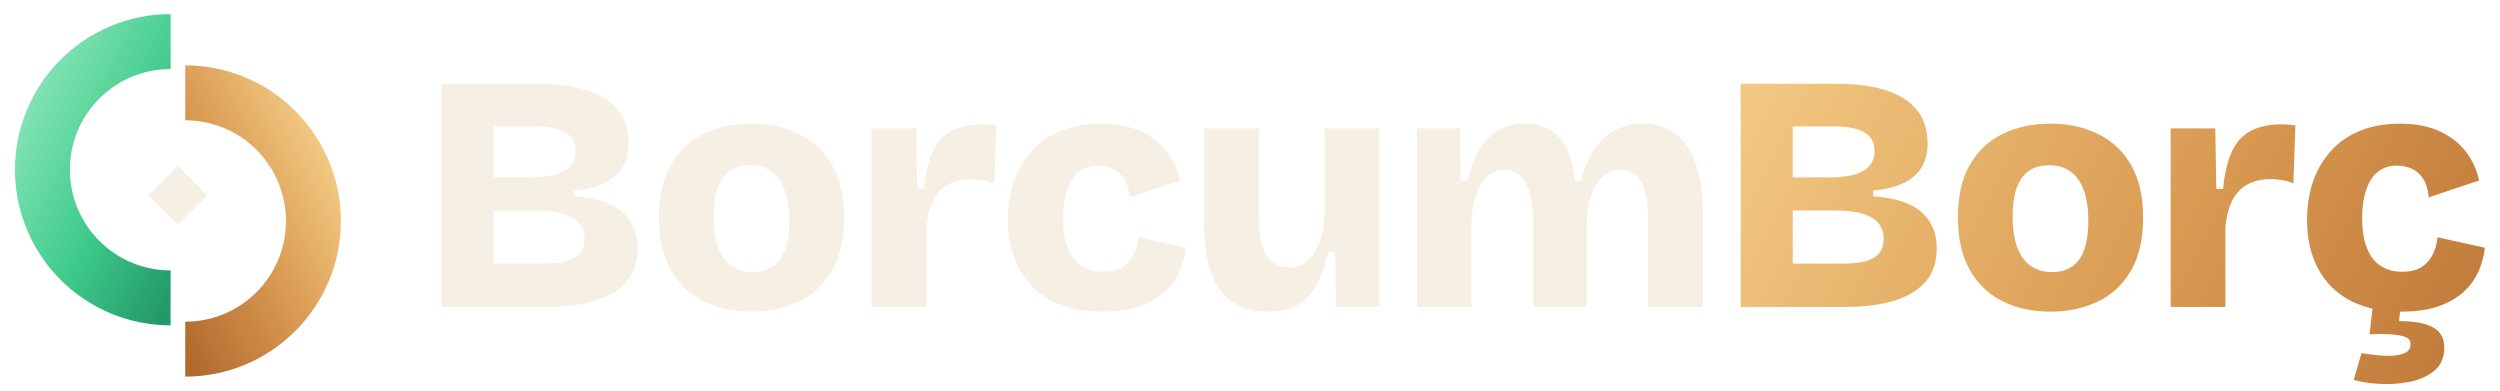
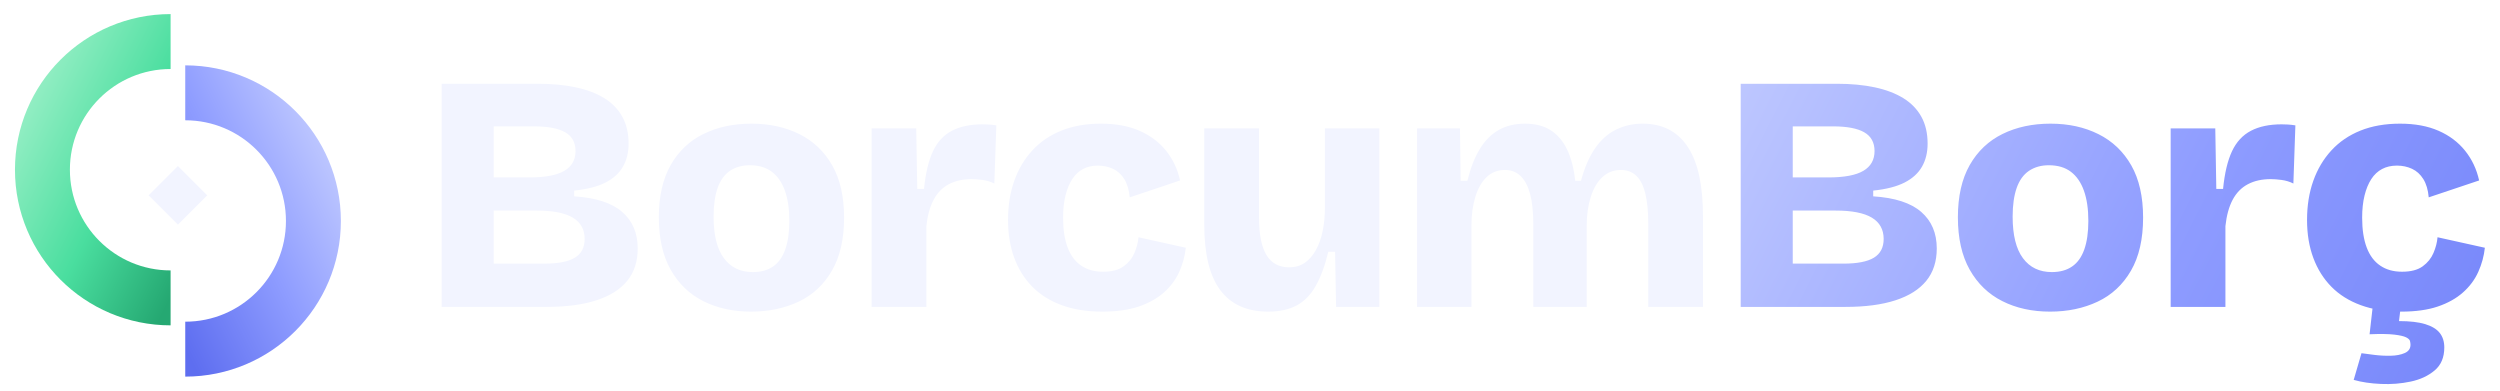
<svg xmlns="http://www.w3.org/2000/svg" viewBox="0 0 709.5 111.0" width="710" height="111" role="img" aria-label="BorcumBorç">
  <defs>
    <linearGradient id="ge" x1="0" y1="0" x2="1" y2="1">
-       <stop offset="0" stop-color="#8BE6B9" />
-       <stop offset=".55" stop-color="#3FCB8B" />
-       <stop offset="1" stop-color="#23996A" />
+       <stop offset="0" stop-color="#9CF0C8" />
+       <stop offset=".55" stop-color="#4ADE9F" />
+       <stop offset="1" stop-color="#25A872" />
    </linearGradient>
    <linearGradient id="gc" x1="1" y1="0" x2="0" y2="1">
-       <stop offset="0" stop-color="#F6D08A" />
-       <stop offset=".5" stop-color="#D99A52" />
-       <stop offset="1" stop-color="#B26A2E" />
+       <stop offset="0" stop-color="#C3CCFF" />
+       <stop offset=".5" stop-color="#8E9CFF" />
+       <stop offset="1" stop-color="#5E6EF0" />
    </linearGradient>
    <linearGradient id="gt" gradientUnits="userSpaceOnUse" x1="487.5" y1="0" x2="705.5" y2="111.0">
-       <stop offset="0" stop-color="#F6D08A" />
-       <stop offset=".6" stop-color="#D99A52" />
-       <stop offset="1" stop-color="#BE7637" />
+       <stop offset="0" stop-color="#C3CCFF" />
+       <stop offset=".6" stop-color="#8E9CFF" />
+       <stop offset="1" stop-color="#7686FA" />
    </linearGradient>
  </defs>
  <g transform="translate(-16.28 -11.08) scale(0.52)">
    <path d="M124 44 A70 70 0 0 0 124 184" fill="none" stroke="url(#ge)" stroke-width="30" />
    <path d="M132 72 A70 70 0 0 1 132 212" fill="none" stroke="url(#gc)" stroke-width="30" />
-     <path d="M128 112 L144 128 L128 144 L112 128 Z" fill="#F6EFE3" />
+     <path d="M128 112 L144 128 L128 144 L112 128 Z" fill="#F2F4FF" />
  </g>
-   <path fill="#F6EFE3" d="M125.18 87.16V23.79H152.54Q158.49 23.79 163.24 24.80Q168.0 25.81 171.36 27.87Q174.72 29.94 176.49 33.16Q178.27 36.37 178.27 40.79Q178.27 44.53 176.68 47.31Q175.10 50.10 171.74 51.83Q168.38 53.55 162.81 54.13V55.76Q172.03 56.34 176.44 60.18Q180.86 64.02 180.86 70.55Q180.86 76.11 177.88 79.76Q174.91 83.41 169.15 85.28Q163.39 87.16 154.94 87.16ZM139.96 74.87H154.36Q160.22 74.87 163.00 73.19Q165.79 71.51 165.79 67.86Q165.79 63.83 162.43 61.81Q159.07 59.8 152.16 59.8H139.96ZM139.96 50.39H150.04Q156.86 50.39 160.03 48.51Q163.2 46.64 163.2 42.90Q163.2 39.25 160.27 37.57Q157.34 35.89 151.39 35.89H139.96ZM213.07 88.50Q205.39 88.50 199.48 85.52Q193.58 82.55 190.22 76.6Q186.86 70.64 186.86 61.72Q186.86 52.79 190.22 46.88Q193.58 40.98 199.53 38.05Q205.48 35.12 213.16 35.12Q220.84 35.12 226.8 38.10Q232.75 41.08 236.11 46.98Q239.47 52.88 239.47 61.81Q239.47 70.93 236.01 76.88Q232.56 82.84 226.56 85.67Q220.56 88.50 213.07 88.50ZM213.55 77.27Q217.00 77.27 219.31 75.68Q221.61 74.10 222.76 70.84Q223.92 67.57 223.92 62.77Q223.92 57.68 222.67 54.18Q221.42 50.67 218.97 48.80Q216.52 46.93 212.68 46.93Q209.42 46.93 207.07 48.51Q204.72 50.10 203.56 53.36Q202.41 56.63 202.41 61.52Q202.41 69.39 205.34 73.33Q208.27 77.27 213.55 77.27ZM247.29 87.16V63.64V36.47H259.96L260.25 53.65H262.17Q262.84 46.93 264.72 42.95Q266.59 38.96 270.09 37.14Q273.6 35.31 278.78 35.31Q279.55 35.31 280.51 35.36Q281.47 35.41 282.71 35.60L282.14 52.12Q280.60 51.35 278.83 51.11Q277.05 50.87 275.71 50.87Q271.96 50.87 269.23 52.31Q266.49 53.75 264.91 56.72Q263.32 59.70 262.84 64.21V87.16ZM312.81 88.50Q306.28 88.50 301.29 86.67Q296.30 84.85 292.94 81.44Q289.58 78.03 287.80 73.24Q286.03 68.44 286.03 62.48Q286.03 56.34 287.80 51.35Q289.58 46.35 292.94 42.71Q296.30 39.06 301.2 37.09Q306.09 35.12 312.43 35.12Q318.76 35.12 323.37 37.14Q327.98 39.16 330.91 42.80Q333.84 46.45 334.89 51.25L320.59 56.05Q320.30 52.88 319.05 50.87Q317.80 48.85 315.84 47.94Q313.87 47.03 311.56 47.03Q309.16 47.03 307.34 47.99Q305.52 48.95 304.27 50.87Q303.02 52.79 302.35 55.52Q301.67 58.26 301.67 61.81Q301.67 66.90 302.97 70.31Q304.27 73.72 306.81 75.44Q309.35 77.17 313.00 77.17Q316.75 77.17 318.86 75.64Q320.97 74.10 321.93 71.84Q322.89 69.59 323.08 67.38L336.52 70.36Q336.14 73.91 334.65 77.22Q333.16 80.53 330.28 83.08Q327.40 85.62 323.13 87.06Q318.86 88.50 312.81 88.50ZM359.90 88.50Q350.87 88.50 346.31 82.40Q341.76 76.31 341.76 63.83V36.47H357.31V61.81Q357.31 68.91 359.42 72.42Q361.53 75.92 365.85 75.92Q368.44 75.92 370.31 74.63Q372.19 73.33 373.48 70.98Q374.78 68.63 375.40 65.56Q376.03 62.48 376.03 58.83V36.47H391.48V66.61V87.16H379.2L378.91 71.51H376.99Q375.55 77.46 373.39 81.25Q371.23 85.04 367.96 86.77Q364.70 88.50 359.90 88.50ZM402.19 87.16V54.42V36.47H414.38L414.57 51.35H416.49Q417.84 45.87 420.04 42.27Q422.25 38.67 425.42 36.90Q428.59 35.12 432.81 35.12Q437.23 35.12 440.15 36.99Q443.08 38.87 444.81 42.47Q446.54 46.07 447.11 51.35H448.75Q450.28 45.68 452.78 42.08Q455.28 38.48 458.73 36.80Q462.19 35.12 466.22 35.12Q470.54 35.12 473.76 36.80Q476.97 38.48 479.13 41.8Q481.29 45.11 482.35 50.05Q483.40 54.99 483.40 61.52V87.16H467.85V63.44Q467.85 58.36 467.03 55.0Q466.22 51.63 464.49 49.95Q462.76 48.27 460.07 48.27Q457.00 48.27 454.84 50.29Q452.68 52.31 451.53 55.91Q450.38 59.51 450.38 64.02V87.16H435.21V63.73Q435.21 58.45 434.30 55.09Q433.39 51.73 431.61 50.00Q429.84 48.27 427.15 48.27Q424.07 48.27 421.96 50.29Q419.85 52.31 418.75 55.91Q417.64 59.51 417.64 64.02V87.16Z" />
+   <path fill="#F2F4FF" d="M125.18 87.16V23.79H152.54Q158.49 23.79 163.24 24.80Q168.0 25.81 171.36 27.87Q174.72 29.94 176.49 33.16Q178.27 36.37 178.27 40.79Q178.27 44.53 176.68 47.31Q175.10 50.10 171.74 51.83Q168.38 53.55 162.81 54.13V55.76Q172.03 56.34 176.44 60.18Q180.86 64.02 180.86 70.55Q180.86 76.11 177.88 79.76Q174.91 83.41 169.15 85.28Q163.39 87.16 154.94 87.16ZM139.96 74.87H154.36Q160.22 74.87 163.00 73.19Q165.79 71.51 165.79 67.86Q165.79 63.83 162.43 61.81Q159.07 59.8 152.16 59.8H139.96ZM139.96 50.39H150.04Q156.86 50.39 160.03 48.51Q163.2 46.64 163.2 42.90Q163.2 39.25 160.27 37.57Q157.34 35.89 151.39 35.89H139.96ZM213.07 88.50Q205.39 88.50 199.48 85.52Q193.58 82.55 190.22 76.6Q186.86 70.64 186.86 61.72Q186.86 52.79 190.22 46.88Q193.58 40.98 199.53 38.05Q205.48 35.12 213.16 35.12Q220.84 35.12 226.8 38.10Q232.75 41.08 236.11 46.98Q239.47 52.88 239.47 61.81Q239.47 70.93 236.01 76.88Q232.56 82.84 226.56 85.67Q220.56 88.50 213.07 88.50ZM213.55 77.27Q217.00 77.27 219.31 75.68Q221.61 74.10 222.76 70.84Q223.92 67.57 223.92 62.77Q223.92 57.68 222.67 54.18Q221.42 50.67 218.97 48.80Q216.52 46.93 212.68 46.93Q209.42 46.93 207.07 48.51Q204.72 50.10 203.56 53.36Q202.41 56.63 202.41 61.52Q202.41 69.39 205.34 73.33Q208.27 77.27 213.55 77.27ZM247.29 87.16V63.64V36.47H259.96L260.25 53.65H262.17Q262.84 46.93 264.72 42.95Q266.59 38.96 270.09 37.14Q273.6 35.31 278.78 35.31Q279.55 35.31 280.51 35.36Q281.47 35.41 282.71 35.60L282.14 52.12Q280.60 51.35 278.83 51.11Q277.05 50.87 275.71 50.87Q271.96 50.87 269.23 52.31Q266.49 53.75 264.91 56.72Q263.32 59.70 262.84 64.21V87.16ZM312.81 88.50Q306.28 88.50 301.29 86.67Q296.30 84.85 292.94 81.44Q289.58 78.03 287.80 73.24Q286.03 68.44 286.03 62.48Q286.03 56.34 287.80 51.35Q289.58 46.35 292.94 42.71Q296.30 39.06 301.2 37.09Q306.09 35.12 312.43 35.12Q318.76 35.12 323.37 37.14Q327.98 39.16 330.91 42.80Q333.84 46.45 334.89 51.25L320.59 56.05Q320.30 52.88 319.05 50.87Q317.80 48.85 315.84 47.94Q313.87 47.03 311.56 47.03Q309.16 47.03 307.34 47.99Q305.52 48.95 304.27 50.87Q303.02 52.79 302.35 55.52Q301.67 58.26 301.67 61.81Q301.67 66.90 302.97 70.31Q304.27 73.72 306.81 75.44Q309.35 77.17 313.00 77.17Q316.75 77.17 318.86 75.64Q320.97 74.10 321.93 71.84Q322.89 69.59 323.08 67.38L336.52 70.36Q336.14 73.91 334.65 77.22Q333.16 80.53 330.28 83.08Q327.40 85.62 323.13 87.06Q318.86 88.50 312.81 88.50ZM359.90 88.50Q350.87 88.50 346.31 82.40Q341.76 76.31 341.76 63.83V36.47H357.31V61.81Q357.31 68.91 359.42 72.42Q361.53 75.92 365.85 75.92Q368.44 75.92 370.31 74.63Q372.19 73.33 373.48 70.98Q374.78 68.63 375.40 65.56Q376.03 62.48 376.03 58.83V36.47H391.48V66.61V87.16H379.2L378.91 71.51H376.99Q375.55 77.46 373.39 81.25Q371.23 85.04 367.96 86.77Q364.70 88.50 359.90 88.50ZM402.19 87.16V54.42V36.47H414.38L414.57 51.35H416.49Q417.84 45.87 420.04 42.27Q422.25 38.67 425.42 36.90Q428.59 35.12 432.81 35.12Q437.23 35.12 440.15 36.99Q443.08 38.87 444.81 42.47Q446.54 46.07 447.11 51.35H448.75Q450.28 45.68 452.78 42.08Q455.28 38.48 458.73 36.80Q462.19 35.12 466.22 35.12Q470.54 35.12 473.76 36.80Q476.97 38.48 479.13 41.8Q481.29 45.11 482.35 50.05Q483.40 54.99 483.40 61.52V87.16H467.85V63.44Q467.85 58.36 467.03 55.0Q466.22 51.63 464.49 49.95Q462.76 48.27 460.07 48.27Q457.00 48.27 454.84 50.29Q452.68 52.31 451.53 55.91Q450.38 59.51 450.38 64.02V87.16H435.21V63.73Q435.21 58.45 434.30 55.09Q433.39 51.73 431.61 50.00Q429.84 48.27 427.15 48.27Q424.07 48.27 421.96 50.29Q419.85 52.31 418.75 55.91Q417.64 59.51 417.64 64.02V87.16Z" />
  <path fill="url(#gt)" d="M494.11 87.16V23.79H521.47Q527.42 23.79 532.17 24.80Q536.92 25.81 540.28 27.87Q543.64 29.94 545.42 33.16Q547.19 36.37 547.19 40.79Q547.19 44.53 545.61 47.31Q544.03 50.10 540.67 51.83Q537.31 53.55 531.74 54.13V55.76Q540.95 56.34 545.37 60.18Q549.79 64.02 549.79 70.55Q549.79 76.11 546.81 79.76Q543.83 83.41 538.07 85.28Q532.31 87.16 523.87 87.16ZM508.89 74.87H523.29Q529.15 74.87 531.93 73.19Q534.71 71.51 534.71 67.86Q534.71 63.83 531.35 61.81Q528.0 59.8 521.08 59.8H508.89ZM508.89 50.39H518.97Q525.79 50.39 528.95 48.51Q532.12 46.64 532.12 42.90Q532.12 39.25 529.19 37.57Q526.27 35.89 520.31 35.89H508.89ZM581.99 88.50Q574.31 88.50 568.41 85.52Q562.51 82.55 559.15 76.6Q555.79 70.64 555.79 61.72Q555.79 52.79 559.15 46.88Q562.51 40.98 568.46 38.05Q574.41 35.12 582.09 35.12Q589.77 35.12 595.72 38.10Q601.68 41.08 605.04 46.98Q608.39 52.88 608.39 61.81Q608.39 70.93 604.94 76.88Q601.48 82.84 595.48 85.67Q589.48 88.50 581.99 88.50ZM582.47 77.27Q585.93 77.27 588.23 75.68Q590.54 74.10 591.69 70.84Q592.84 67.57 592.84 62.77Q592.84 57.68 591.59 54.18Q590.35 50.67 587.90 48.80Q585.45 46.93 581.61 46.93Q578.35 46.93 575.99 48.51Q573.64 50.10 572.49 53.36Q571.34 56.63 571.34 61.52Q571.34 69.39 574.27 73.33Q577.19 77.27 582.47 77.27ZM616.22 87.16V63.64V36.47H628.89L629.18 53.65H631.10Q631.77 46.93 633.64 42.95Q635.52 38.96 639.02 37.14Q642.52 35.31 647.71 35.31Q648.47 35.31 649.43 35.36Q650.4 35.41 651.64 35.60L651.07 52.12Q649.53 51.35 647.76 51.11Q645.98 50.87 644.64 50.87Q640.89 50.87 638.16 52.31Q635.42 53.75 633.83 56.72Q632.25 59.70 631.77 64.21V87.16ZM681.74 88.50Q675.21 88.50 670.22 86.67Q665.23 84.85 661.87 81.44Q658.51 78.03 656.73 73.24Q654.95 68.44 654.95 62.48Q654.95 56.34 656.73 51.35Q658.51 46.35 661.87 42.71Q665.23 39.06 670.12 37.09Q675.02 35.12 681.35 35.12Q687.69 35.12 692.30 37.14Q696.91 39.16 699.83 42.80Q702.76 46.45 703.82 51.25L689.51 56.05Q689.23 52.88 687.98 50.87Q686.73 48.85 684.76 47.94Q682.8 47.03 680.49 47.03Q678.09 47.03 676.27 47.99Q674.44 48.95 673.19 50.87Q671.95 52.79 671.28 55.52Q670.60 58.26 670.60 61.81Q670.60 66.90 671.90 70.31Q673.19 73.72 675.74 75.44Q678.28 77.17 681.93 77.17Q685.68 77.17 687.79 75.64Q689.90 74.10 690.86 71.84Q691.82 69.59 692.01 67.38L705.45 70.36Q705.07 73.91 703.58 77.22Q702.09 80.53 699.21 83.08Q696.33 85.62 692.06 87.06Q687.79 88.50 681.74 88.50ZM668.20 107.89 670.41 100.31Q671.75 100.50 674.06 100.79Q676.36 101.08 678.71 101.03Q681.07 100.98 682.70 100.26Q684.33 99.54 684.33 97.91Q684.33 97.43 684.19 96.85Q684.04 96.28 683.08 95.8Q682.12 95.32 679.72 95.03Q677.32 94.74 672.71 94.93L673.68 86.39H681.64L681.07 91.19Q685.68 91.19 688.51 92.05Q691.34 92.92 692.63 94.55Q693.93 96.18 693.93 98.67Q693.93 102.90 691.19 105.20Q688.46 107.51 684.38 108.37Q680.30 109.24 675.93 109.04Q671.56 108.85 668.20 107.89Z" />
</svg>
